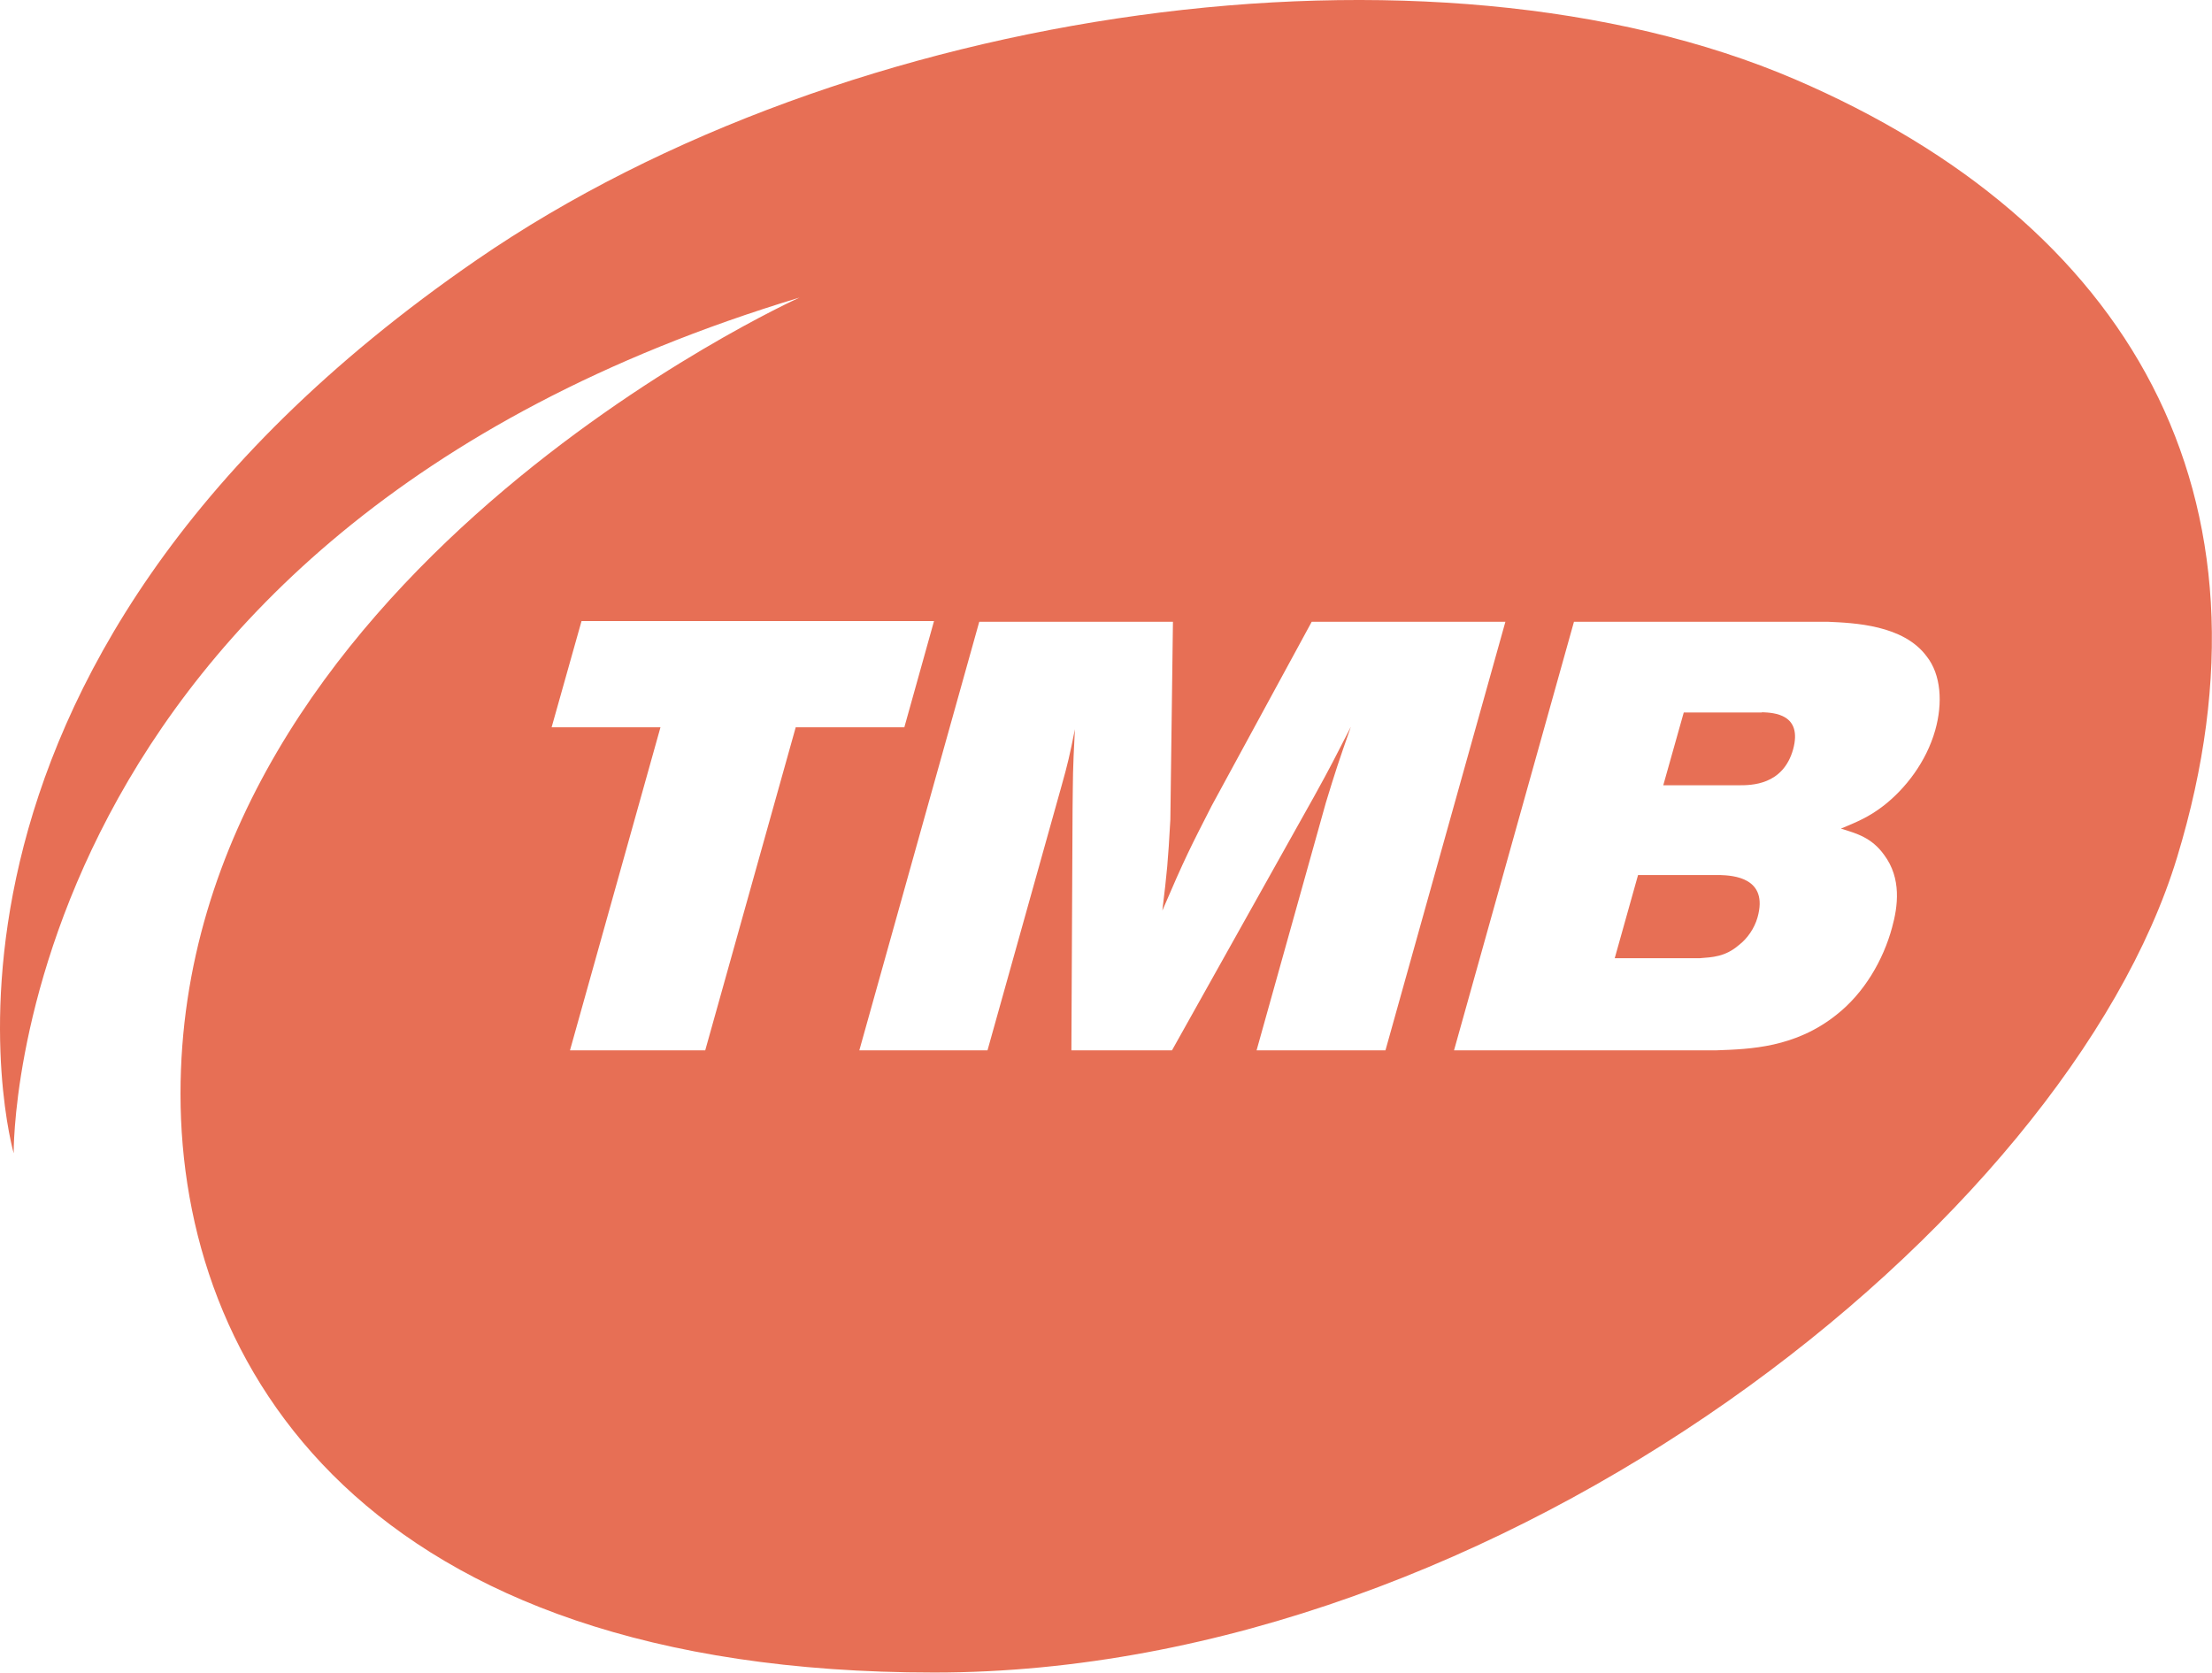
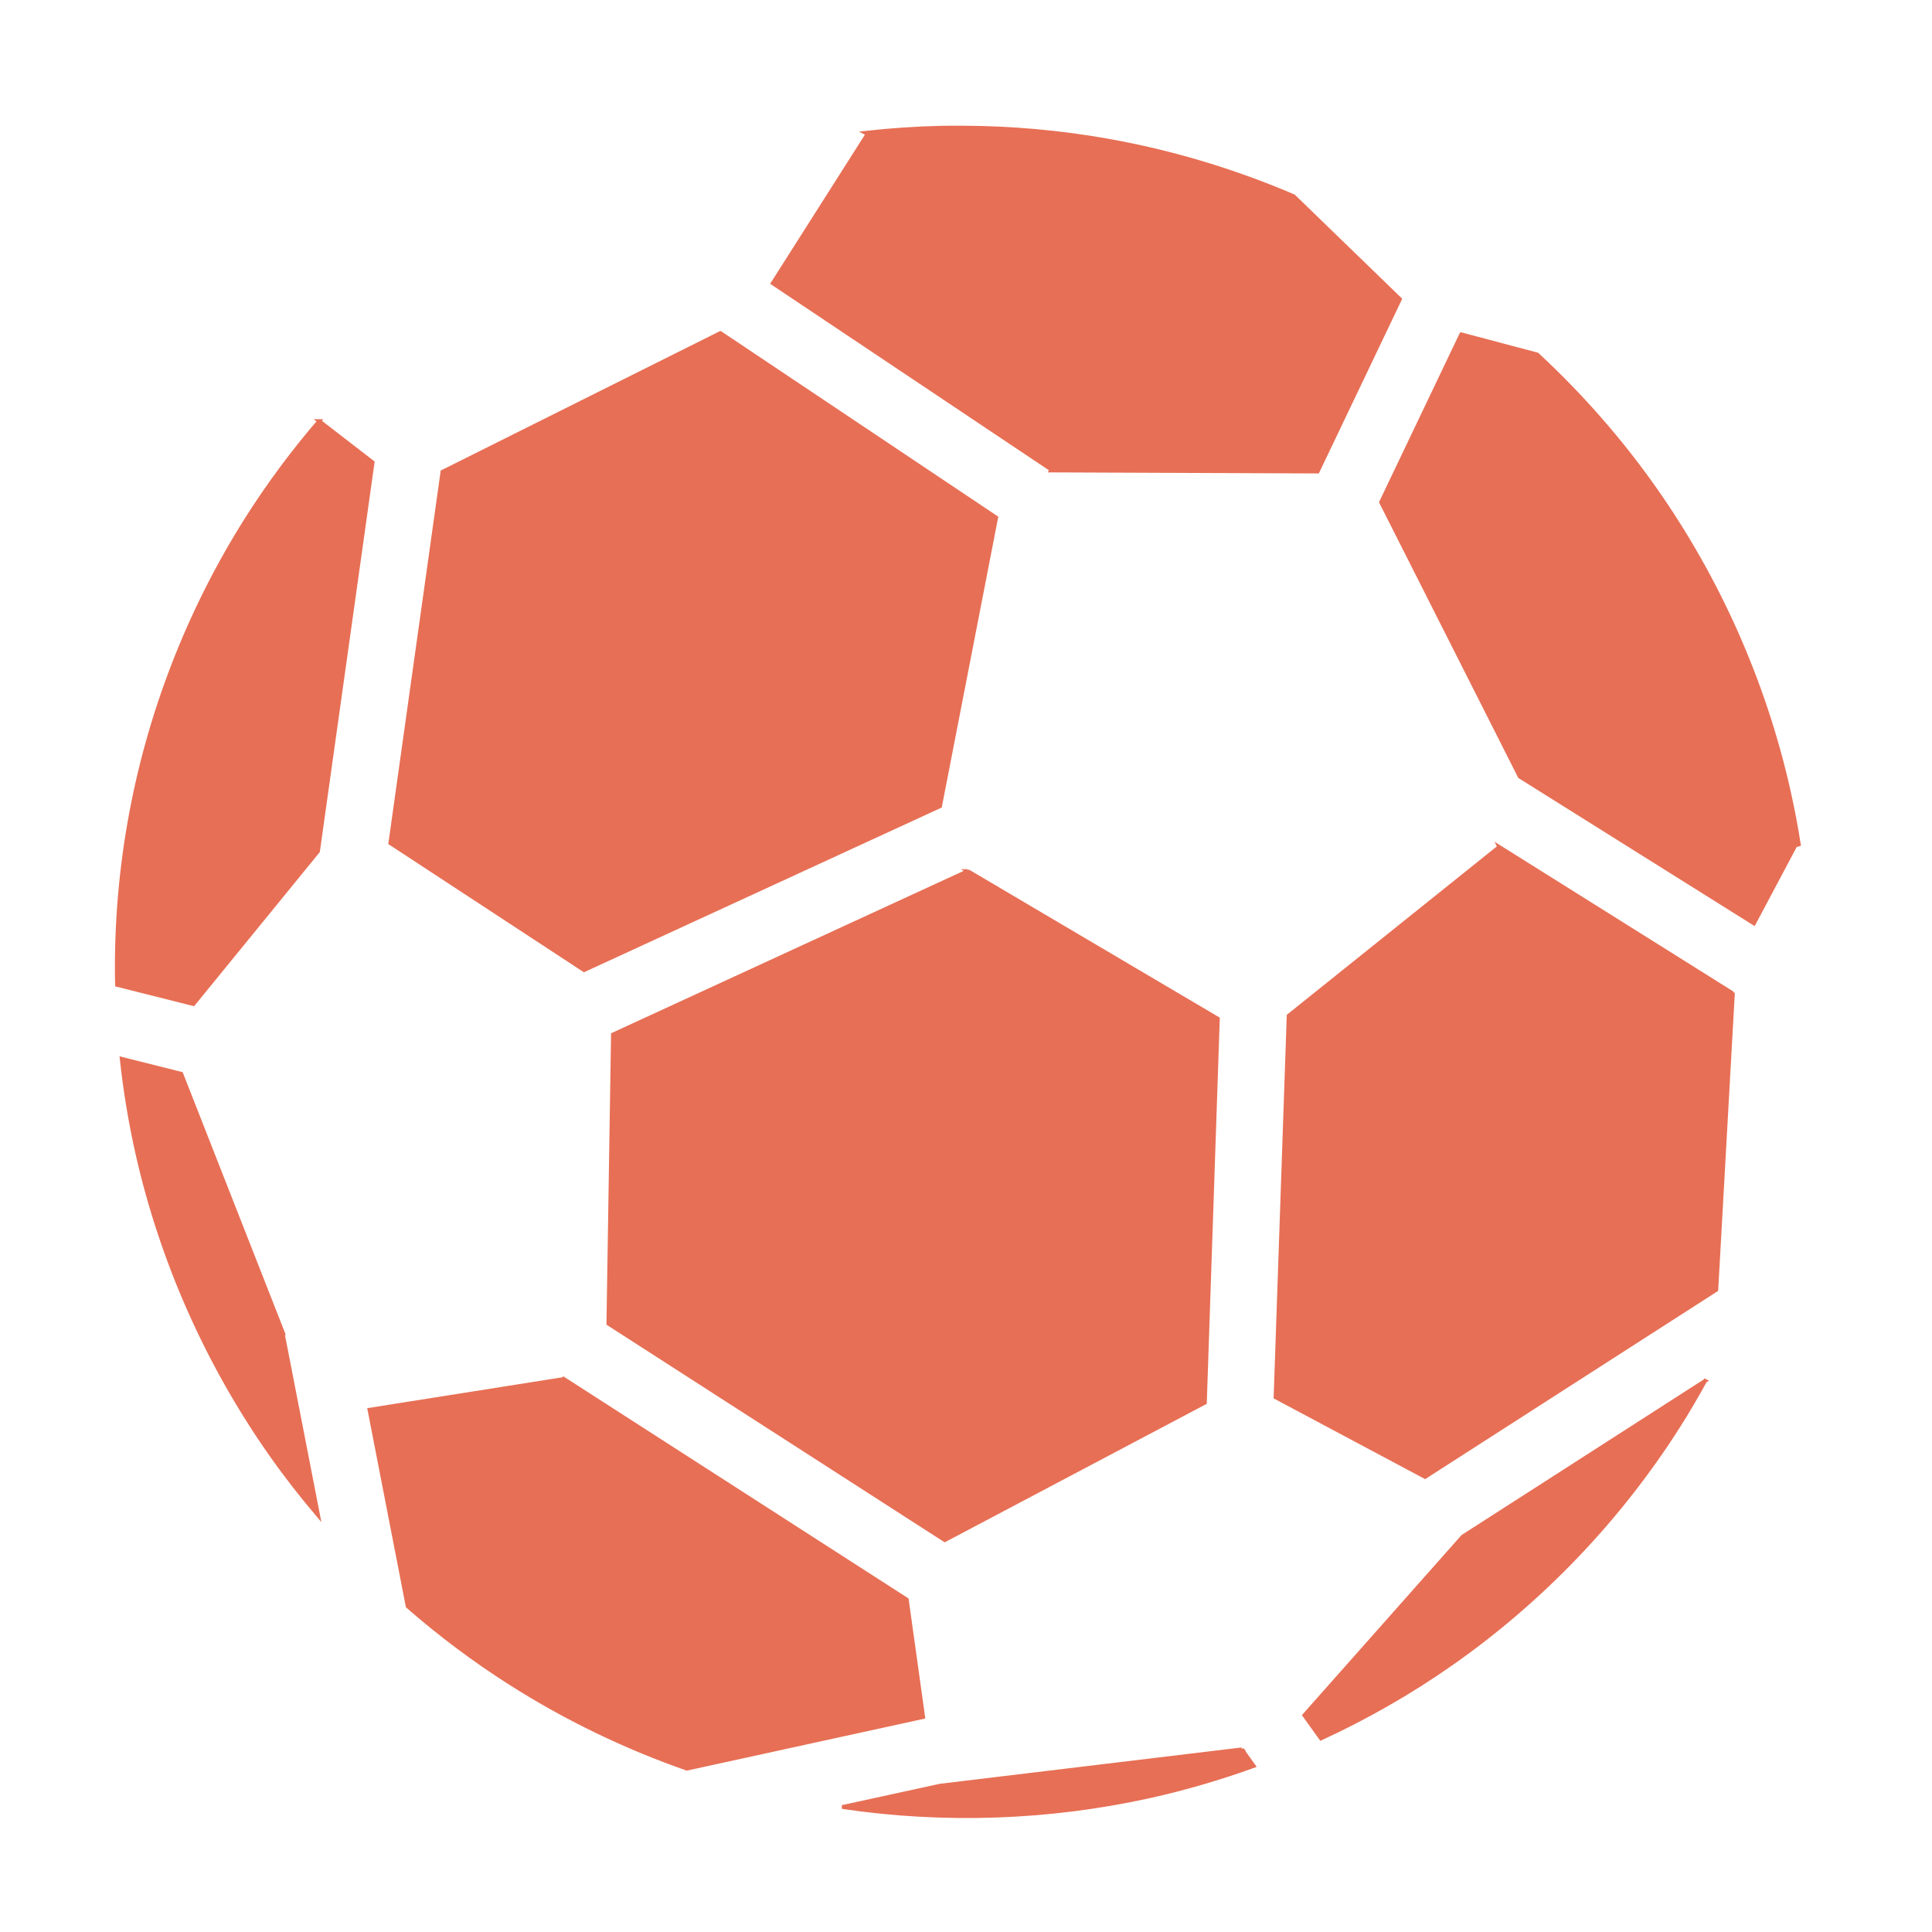
- <svg xmlns="http://www.w3.org/2000/svg" viewBox="-0.001 -0.001 93.88 70.99">
-   <path d="M73 37.14H69.52l-.99 3.53h3.61c.53-.04 1.08-.06 1.65-.55.37-.28.67-.72.8-1.18.48-1.7-1.05-1.78-1.58-1.8Zm1.78-6.9H71.46l-.87 3.09h3.2c.54 0 1.88 0 2.31-1.52.41-1.5-.81-1.56-1.32-1.58ZM61.71 44.58 66.8 26.39H77.57c1.12.05 3.21.13 4.2 1.47.61.77.69 1.98.36 3.14-.38 1.34-1.26 2.47-2.18 3.19-.63.49-1.15.7-1.82.98.69.21 1.31.39 1.83 1.11.75 1 .59 2.19.34 3.09-.37 1.37-1.18 2.78-2.37 3.71-1.75 1.39-3.65 1.45-5.08 1.5H61.72Zm-25.24-0 5.09-18.19h8.22l-.11 8.4c-.1 1.8-.14 2.21-.34 3.86.96-2.24 1.2-2.7 2.1-4.46l4.24-7.8h8.22L58.8 44.58H53.33l2.94-10.51c.41-1.34.52-1.68 1.06-3.22-.7 1.36-.82 1.62-1.55 2.94L49.74 44.58H45.47l.05-10.23c.02-1.47 0-1.5.1-3.4-.23 1.14-.29 1.42-.58 2.45L41.91 44.58H36.45ZM24.68 26.36H39.64l-1.26 4.51H33.77L29.93 44.58H24.19l3.84-13.71H23.41ZM.58 48.95S.24 22.8 33.93 12.63c0 0-26.27 11.87-26.27 33.8 0 11.54 7.77 24.56 31.98 24.56S87.72 51.8 92.4 36.38C97.09 20.96 90.3 9.44 76.19 3.37 60.77-3.25 35.99.18 20.23 11.03-5.28 28.59.58 48.95.58 48.95" fill="#E76F55" />
+ <svg xmlns="http://www.w3.org/2000/svg" viewBox="0 0 512 512" fill="#E76F55" stroke="#E76F55" width="90" height="90">
+   <g id="SVGRepo_bgCarrier" stroke-width="0" />
+   <g id="SVGRepo_tracerCarrier" stroke-linecap="round" stroke-linejoin="round" />
+   <g id="SVGRepo_iconCarrier">
+     <path fill="#E76F55" d="M255.03 33.813c-1.834-.007-3.664-.007-5.5.03-6.73.14-13.462.605-20.155 1.344.333.166.544.32.47.438L204.78 75.063l73.907 49.437-.125.188 70.625.28L371 79.282 342.844 52c-15.866-6.796-32.493-11.776-49.47-14.78-12.65-2.24-25.497-3.36-38.343-3.407zM190.907 88.25l-73.656 36.78-13.813 98.407 51.344 33.657 94.345-43.438 14.875-76.5-73.094-48.906zm196.344.344l-21.25 44.5 36.75 72.72 62.063 38.905 11.312-21.282c.225.143.45.403.656.75-.77-4.954-1.71-9.893-2.81-14.782-6.446-28.59-18.59-55.962-35.5-79.97-9.07-12.872-19.526-24.778-31.095-35.5l-20.125-5.342zm-302.656 23c-6.906 8.045-13.257 16.56-18.938 25.5-15.676 24.664-26.44 52.494-31.437 81.312C31.783 232.446 30.714 246.73 31 261l20.25 5.094 33.03-40.5L98.75 122.53l-14.156-10.936zm312.719 112.844l-55.813 44.75-3.47 101.093 39.626 21.126 77.188-49.594 4.406-78.75-.094.157-61.844-38.783zm-140.844 6.406l-94.033 43.312-1.218 76.625 89.155 57.376 68.938-36.437 3.437-101.75-66.28-39.126zm-224.22 49.75c.91 8.436 2.29 16.816 4.156 25.094 6.445 28.59 18.62 55.96 35.532 79.968 3.873 5.5 8.02 10.805 12.374 15.938l-9.374-48.156.124-.032-27.03-68.844-15.782-3.968zm117.188 84.844l-51.532 8.156 10.125 52.094c8.577 7.49 17.707 14.332 27.314 20.437 14.612 9.287 30.332 16.88 46.687 22.594l62.626-13.69-4.344-31.124-90.875-58.47zm302.437.5l-64.22 41.25-42 47.375 4.408 6.156c12.027-5.545 23.57-12.144 34.406-19.72 23.97-16.76 44.604-38.304 60.28-62.97 2.51-3.947 4.87-7.99 7.125-12.092zm-122.78 97.656l-79.94 9.625-25.968 5.655c26.993 4 54.717 3.044 81.313-2.813 9.412-2.072 18.684-4.79 27.75-8.062l-3.156-4.406z" />
+   </g>
</svg>
